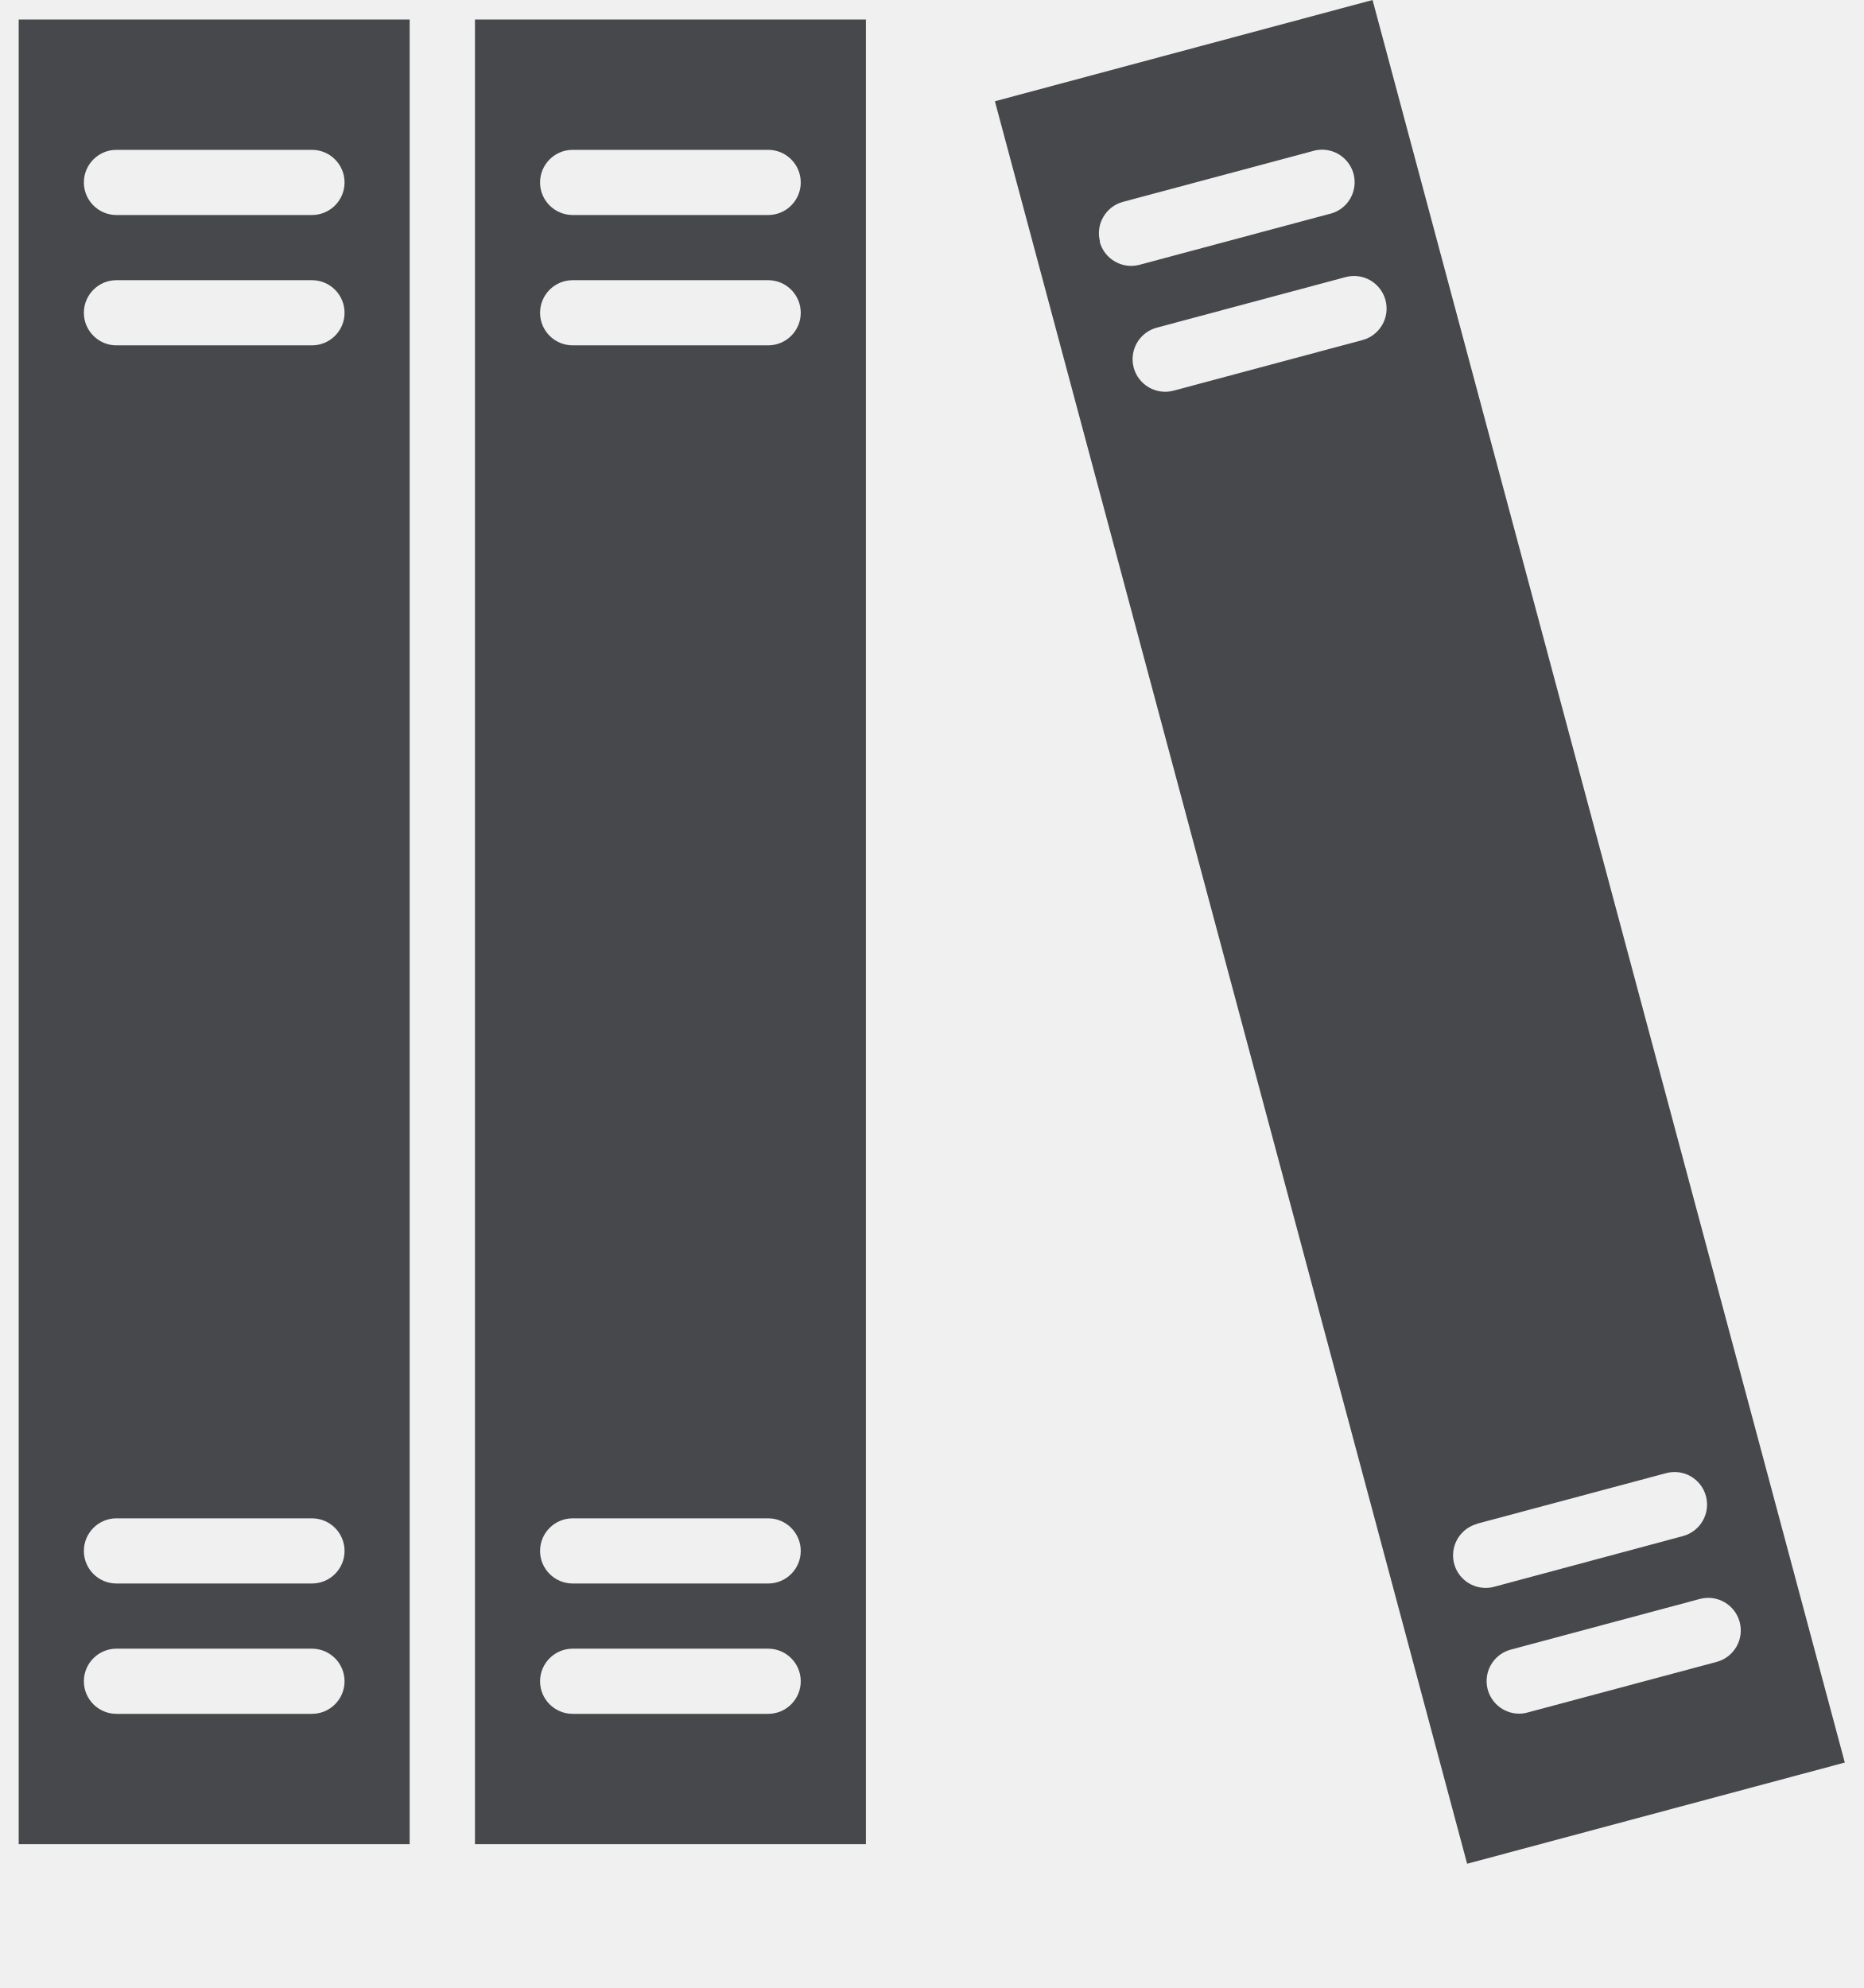
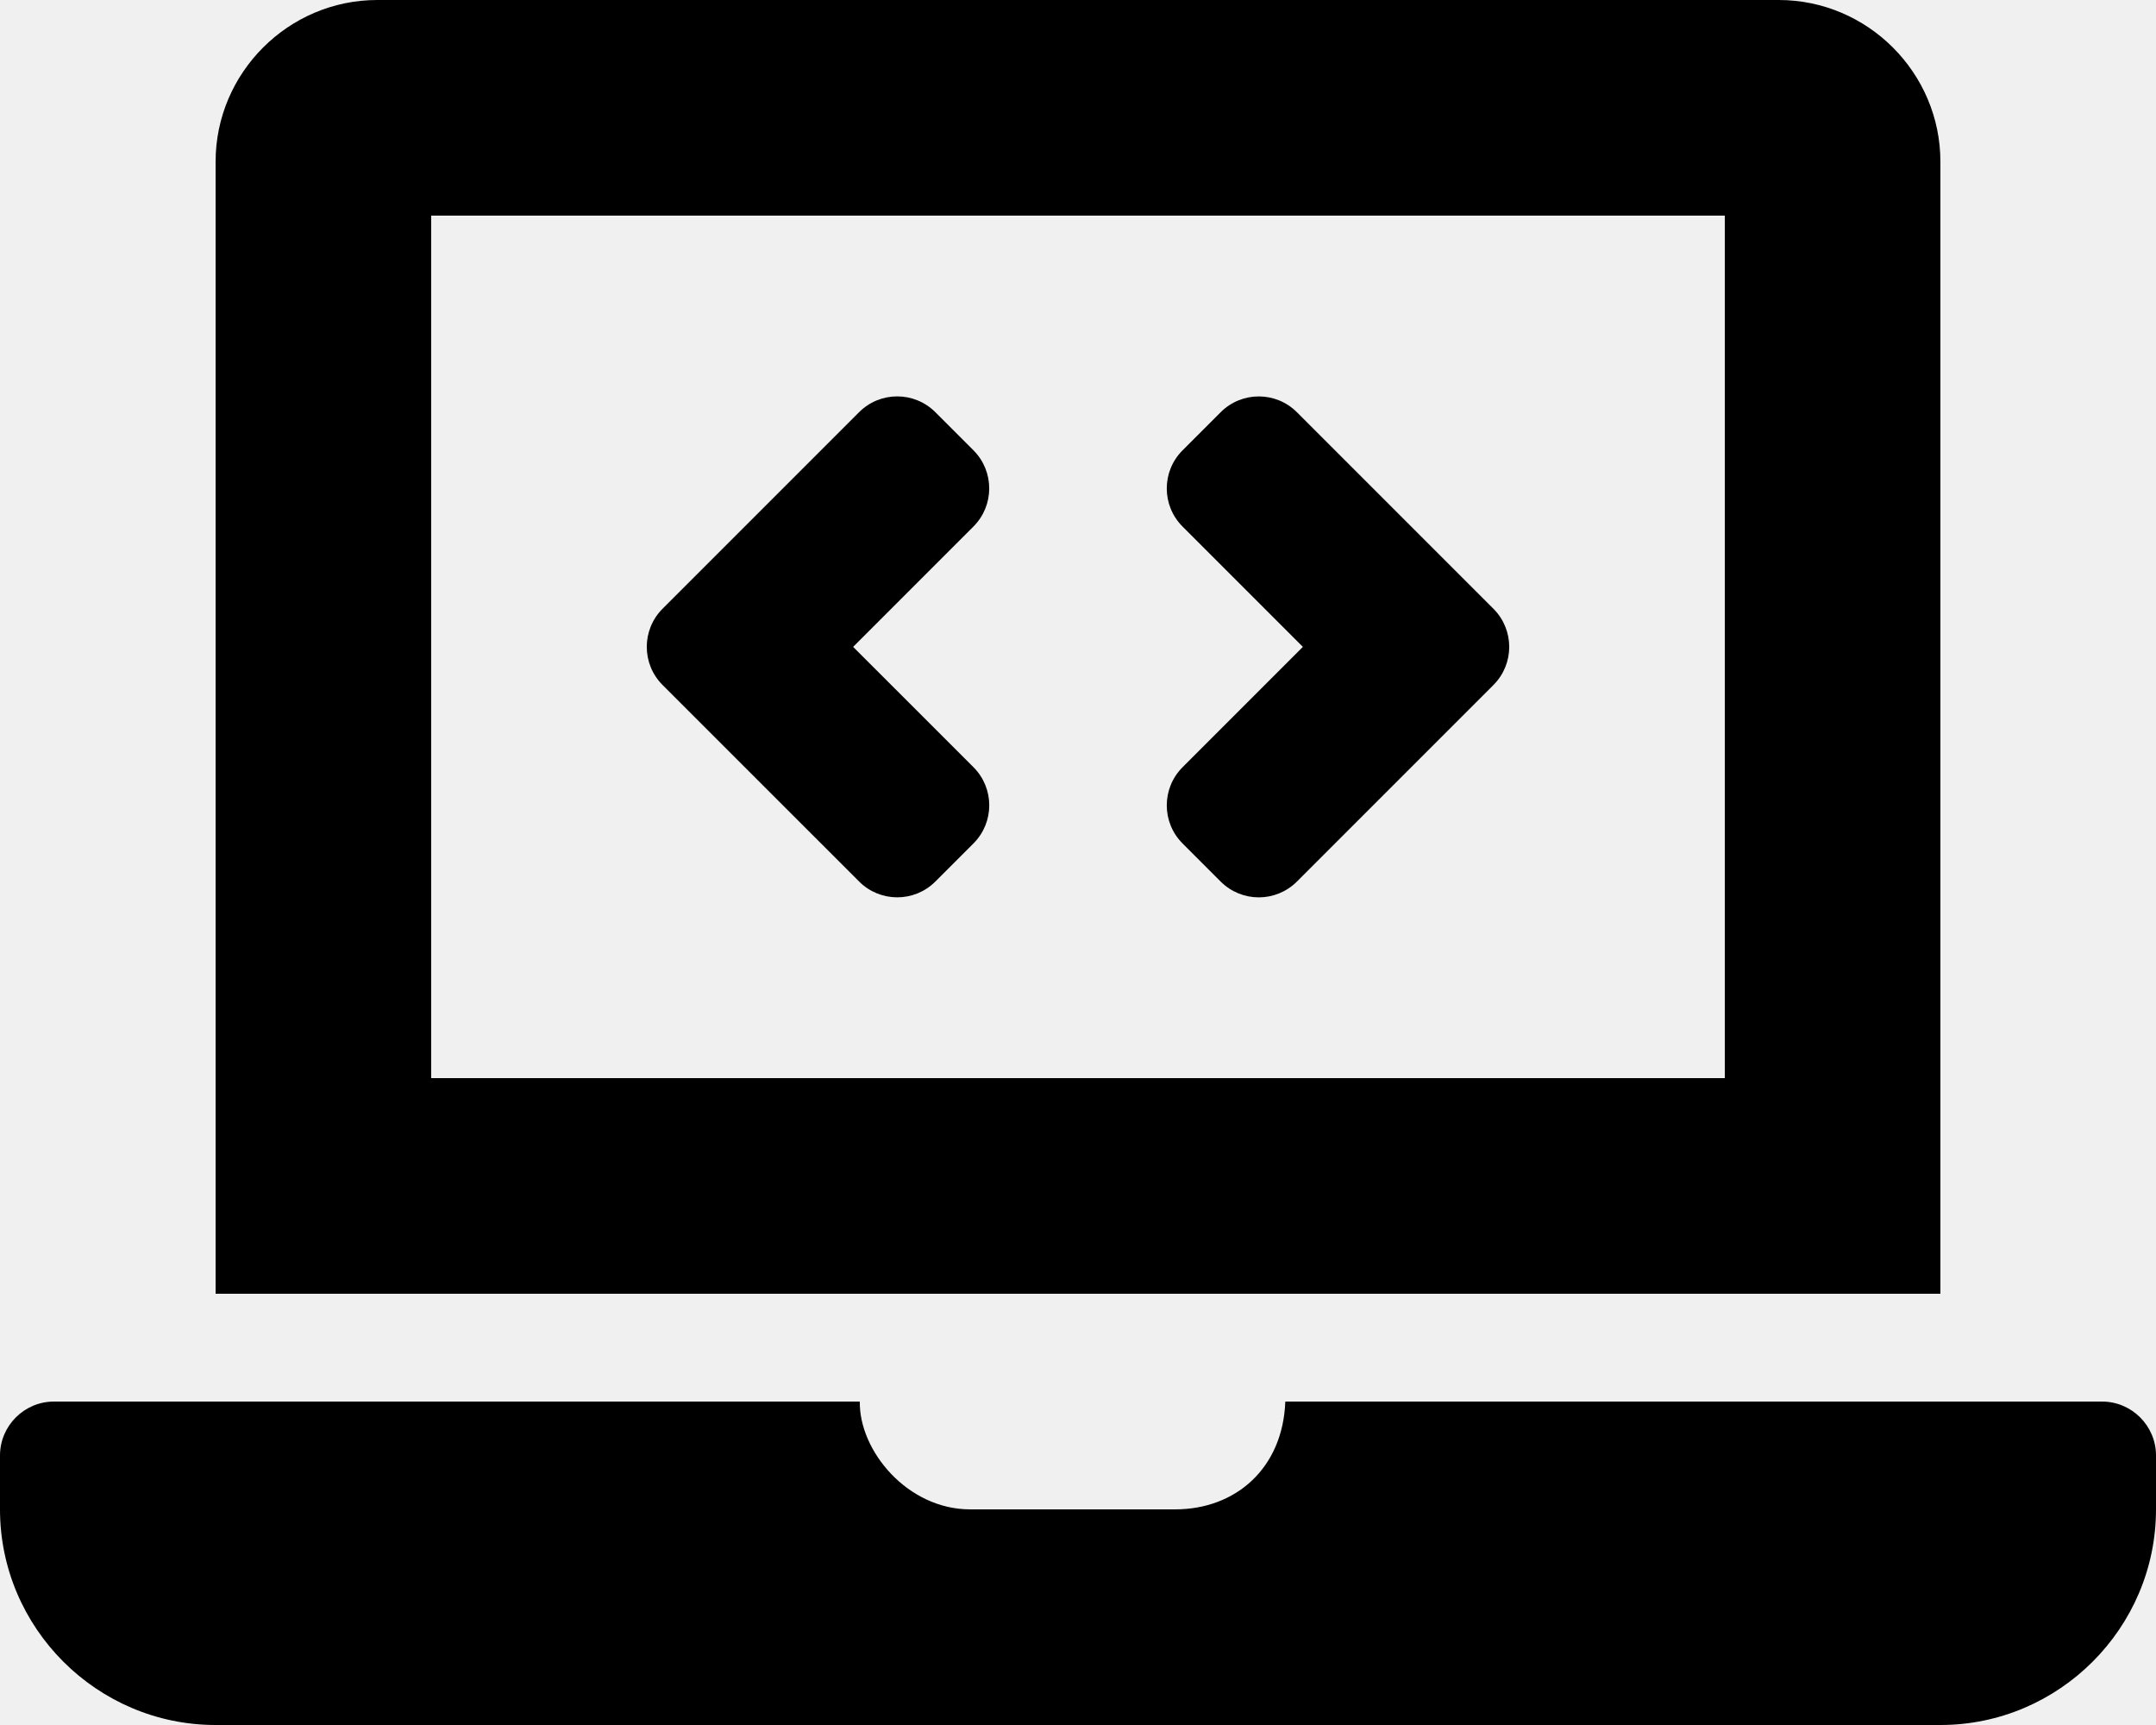
- <svg xmlns="http://www.w3.org/2000/svg" width="30" height="32" viewBox="0 0 30 32" fill="none">
-   <g clip-path="url(#clip0)">
-     <path d="M13.938 0.314H7.645V29.685H13.938V0.314ZM12.365 27.587H9.218C8.928 27.587 8.693 27.352 8.693 27.063C8.693 26.773 8.928 26.538 9.218 26.538H12.365C12.654 26.538 12.889 26.773 12.889 27.063C12.889 27.352 12.654 27.587 12.365 27.587ZM12.365 25.489H9.218C8.928 25.489 8.693 25.254 8.693 24.965C8.693 24.675 8.928 24.44 9.218 24.44H12.365C12.654 24.44 12.889 24.675 12.889 24.965C12.889 25.254 12.654 25.489 12.365 25.489ZM12.365 5.559H9.218C8.928 5.559 8.693 5.324 8.693 5.035C8.693 4.745 8.928 4.51 9.218 4.51H12.365C12.654 4.51 12.889 4.745 12.889 5.035C12.889 5.324 12.654 5.559 12.365 5.559ZM12.365 3.461H9.218C8.928 3.461 8.693 3.226 8.693 2.937C8.693 2.647 8.928 2.412 9.218 2.412H12.365C12.654 2.412 12.889 2.647 12.889 2.937C12.889 3.226 12.654 3.461 12.365 3.461Z" fill="#46484B" />
-     <path d="M0.301 29.685H6.594V0.314H0.301V29.685ZM1.874 2.412H5.021C5.311 2.412 5.546 2.647 5.546 2.937C5.546 3.226 5.311 3.461 5.021 3.461H1.874C1.585 3.461 1.35 3.226 1.35 2.937C1.35 2.647 1.585 2.412 1.874 2.412ZM1.874 4.51H5.021C5.311 4.51 5.546 4.745 5.546 5.035C5.546 5.324 5.311 5.559 5.021 5.559H1.874C1.585 5.559 1.35 5.324 1.35 5.035C1.35 4.745 1.585 4.51 1.874 4.51ZM1.874 24.44H5.021C5.311 24.44 5.546 24.675 5.546 24.965C5.546 25.254 5.311 25.489 5.021 25.489H1.874C1.585 25.489 1.35 25.254 1.35 24.965C1.35 24.675 1.585 24.44 1.874 24.44ZM1.874 26.538H5.021C5.311 26.538 5.546 26.773 5.546 27.063C5.546 27.352 5.311 27.587 5.021 27.587H1.874C1.585 27.587 1.35 27.352 1.35 27.063C1.35 26.773 1.585 26.538 1.874 26.538Z" fill="#46484B" />
-     <path d="M16.014 1.63L23.615 30L29.694 28.371L22.093 0L16.014 1.63ZM17.706 3.891C17.631 3.611 17.797 3.324 18.076 3.249L21.118 2.435C21.303 2.375 21.506 2.422 21.645 2.558C21.785 2.693 21.838 2.894 21.783 3.081C21.729 3.267 21.576 3.408 21.385 3.447L18.343 4.262C18.064 4.337 17.776 4.171 17.701 3.891H17.706ZM28.002 26.109C28.077 26.389 27.911 26.676 27.631 26.751L24.589 27.565C24.545 27.578 24.499 27.584 24.453 27.584C24.19 27.584 23.968 27.389 23.933 27.128C23.899 26.867 24.063 26.621 24.318 26.553L27.36 25.738C27.64 25.663 27.927 25.829 28.002 26.109ZM23.777 24.526L26.82 23.712C27.099 23.638 27.385 23.804 27.459 24.083C27.534 24.362 27.369 24.649 27.091 24.725L24.049 25.542C24.005 25.554 23.959 25.56 23.913 25.56C23.65 25.56 23.427 25.365 23.393 25.104C23.359 24.843 23.523 24.597 23.777 24.529V24.526ZM22.301 4.831C22.376 5.111 22.21 5.399 21.93 5.474L18.888 6.289C18.609 6.362 18.323 6.196 18.248 5.917C18.174 5.638 18.338 5.351 18.617 5.275L21.656 4.461C21.791 4.424 21.935 4.442 22.056 4.512C22.177 4.582 22.265 4.697 22.301 4.831Z" fill="#46484B" />
-   </g>
-   <defs>
-     <clipPath id="clip0">
-       <rect width="30" height="30" fill="white" />
-     </clipPath>
-   </defs>
+ <svg xmlns="http://www.w3.org/2000/svg" aria-hidden="true" focusable="false" data-prefix="fas" data-icon="laptop-code" class="svg-inline--fa fa-laptop-code fa-w-20" role="img" viewBox="0 0 640 512">
+   <path fill="currentColor" d="M255.03 261.65c6.25 6.25 16.38 6.25 22.63 0l11.31-11.31c6.25-6.25 6.25-16.38 0-22.63L253.25 192l35.71-35.72c6.25-6.25 6.25-16.38 0-22.63l-11.31-11.31c-6.25-6.25-16.38-6.25-22.63 0l-58.34 58.34c-6.25 6.25-6.25 16.38 0 22.63l58.35 58.34zm96.01-11.3l11.31 11.31c6.25 6.25 16.38 6.25 22.63 0l58.34-58.34c6.25-6.25 6.25-16.38 0-22.63l-58.34-58.34c-6.25-6.25-16.38-6.25-22.63 0l-11.31 11.31c-6.25 6.25-6.25 16.38 0 22.63L386.75 192l-35.71 35.72c-6.25 6.25-6.25 16.38 0 22.63zM624 416H381.54c-.74 19.81-14.71 32-32.74 32H288c-18.69 0-33.02-17.47-32.77-32H16c-8.8 0-16 7.2-16 16v16c0 35.2 28.8 64 64 64h512c35.2 0 64-28.8 64-64v-16c0-8.8-7.2-16-16-16zM576 48c0-26.4-21.6-48-48-48H112C85.6 0 64 21.6 64 48v336h512V48zm-64 272H128V64h384v256z" />
</svg>
